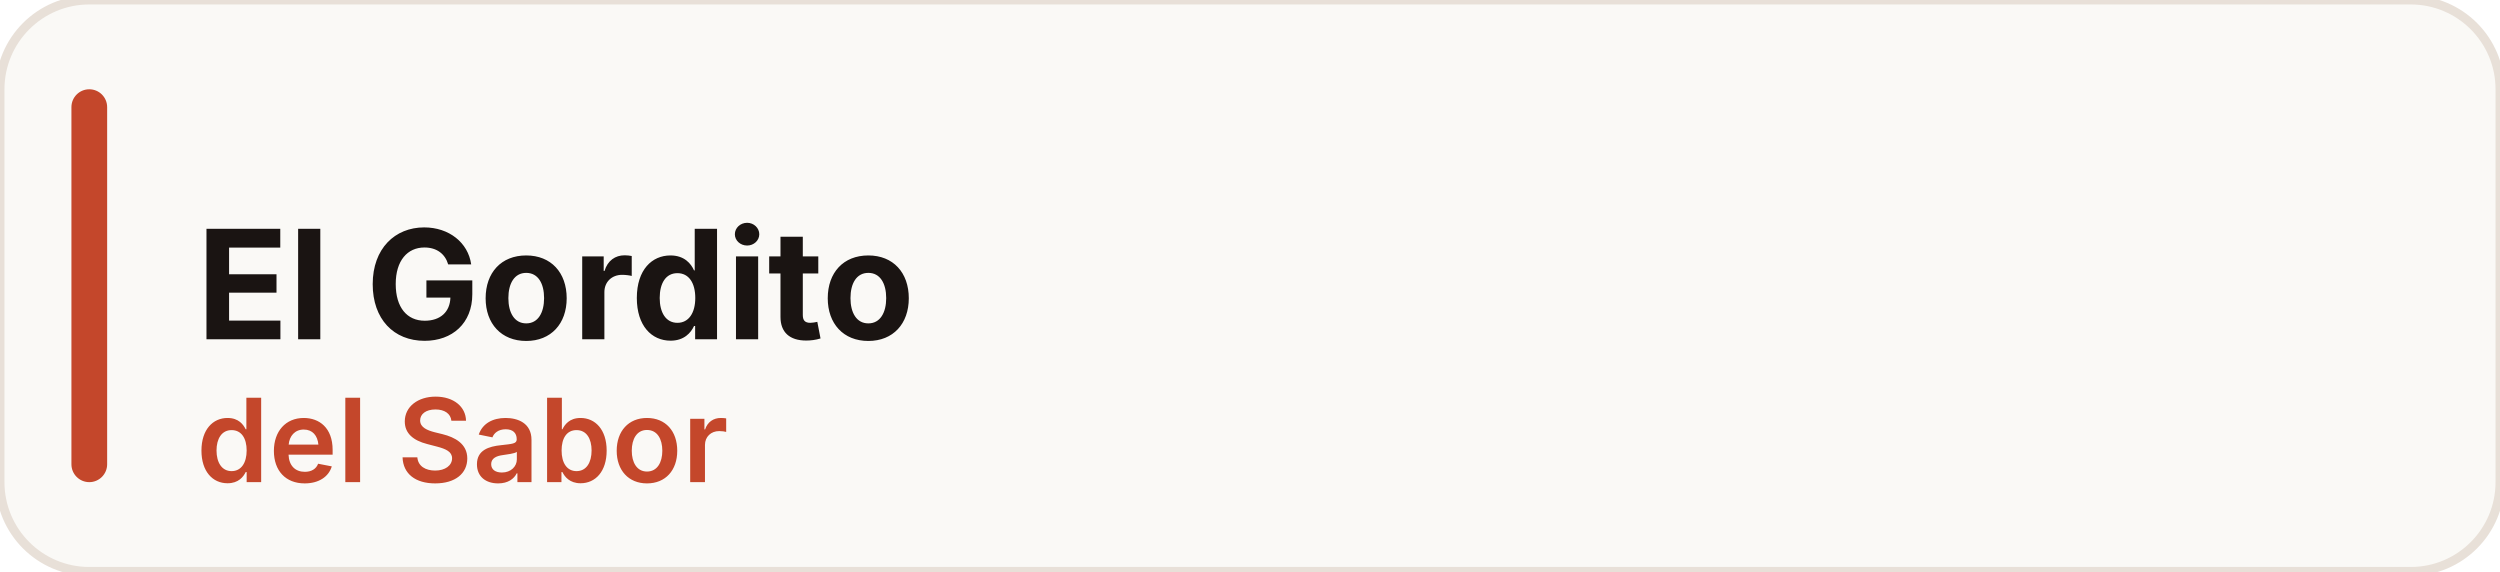
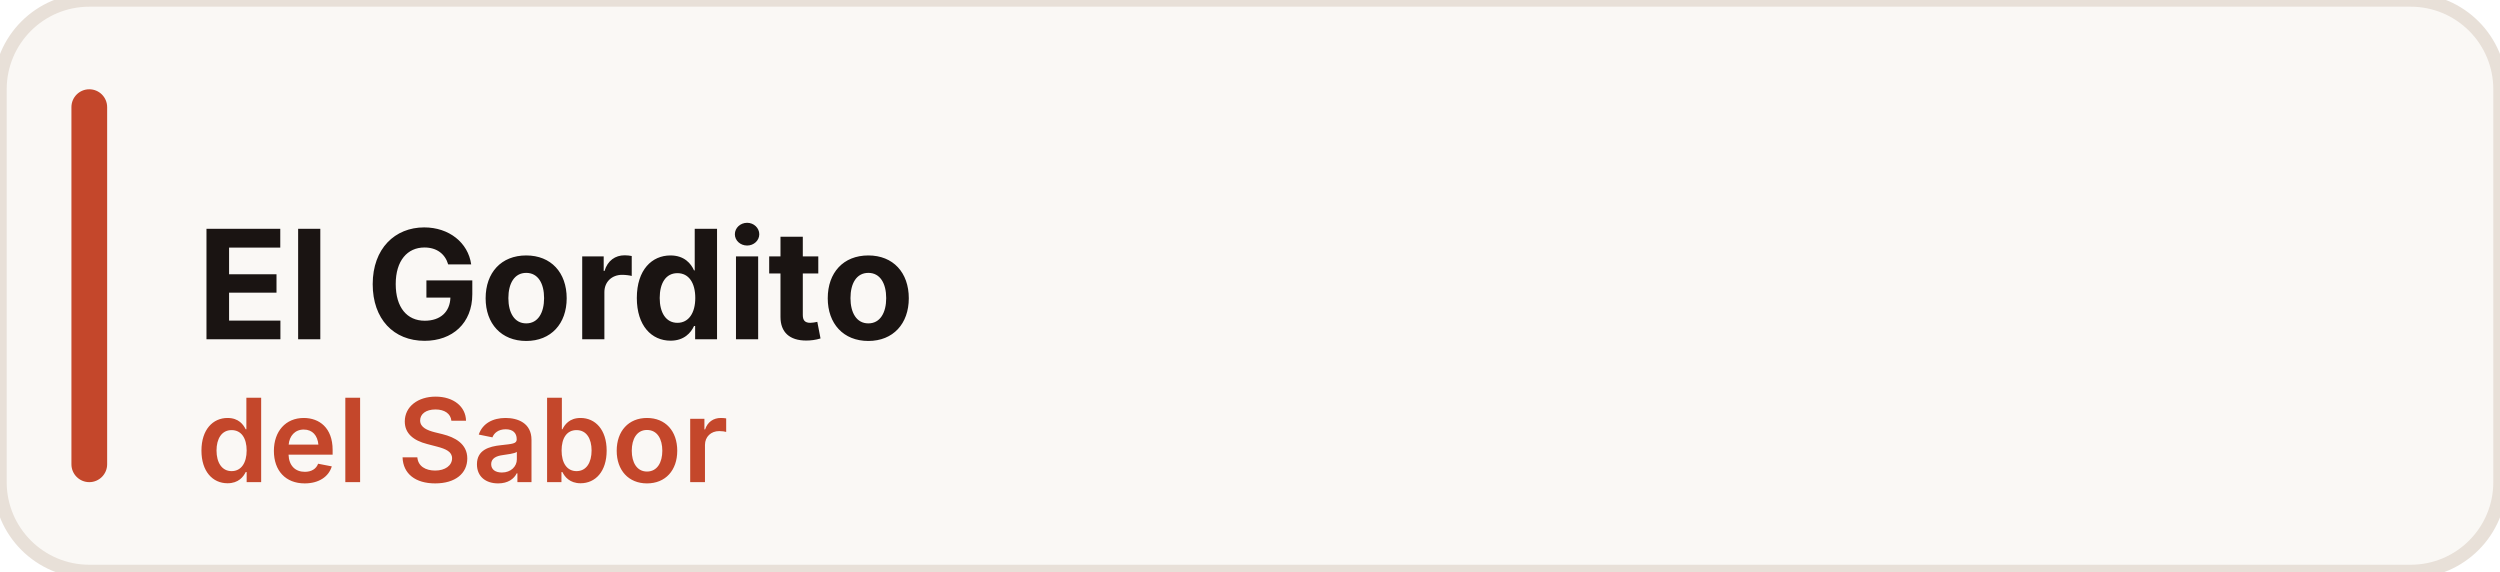
<svg xmlns="http://www.w3.org/2000/svg" viewBox="0 0 280 64" role="img" aria-label="El Gordito del Sabor">
-   <rect x="0" y="0" width="280" height="64" rx="10" fill="#FAF8F5" fill-opacity="0.94" stroke="#E8E0D8" stroke-width="1" />
+   <rect x="0" y="0" width="280" height="64" rx="10" fill="#FAF8F5" stroke="#E8E0D8" stroke-width="1.5" />
  <rect x="8" y="10" width="4" height="44" rx="2" fill="#C4472B" />
  <text x="22" y="38" font-family="system-ui, -apple-system, 'Segoe UI', sans-serif" font-size="17" font-weight="700" fill="#1A1412">El Gordito</text>
  <text x="22" y="54" font-family="system-ui, -apple-system, 'Segoe UI', sans-serif" font-size="13" font-weight="600" fill="#C4472B">del Sabor</text>
</svg>
